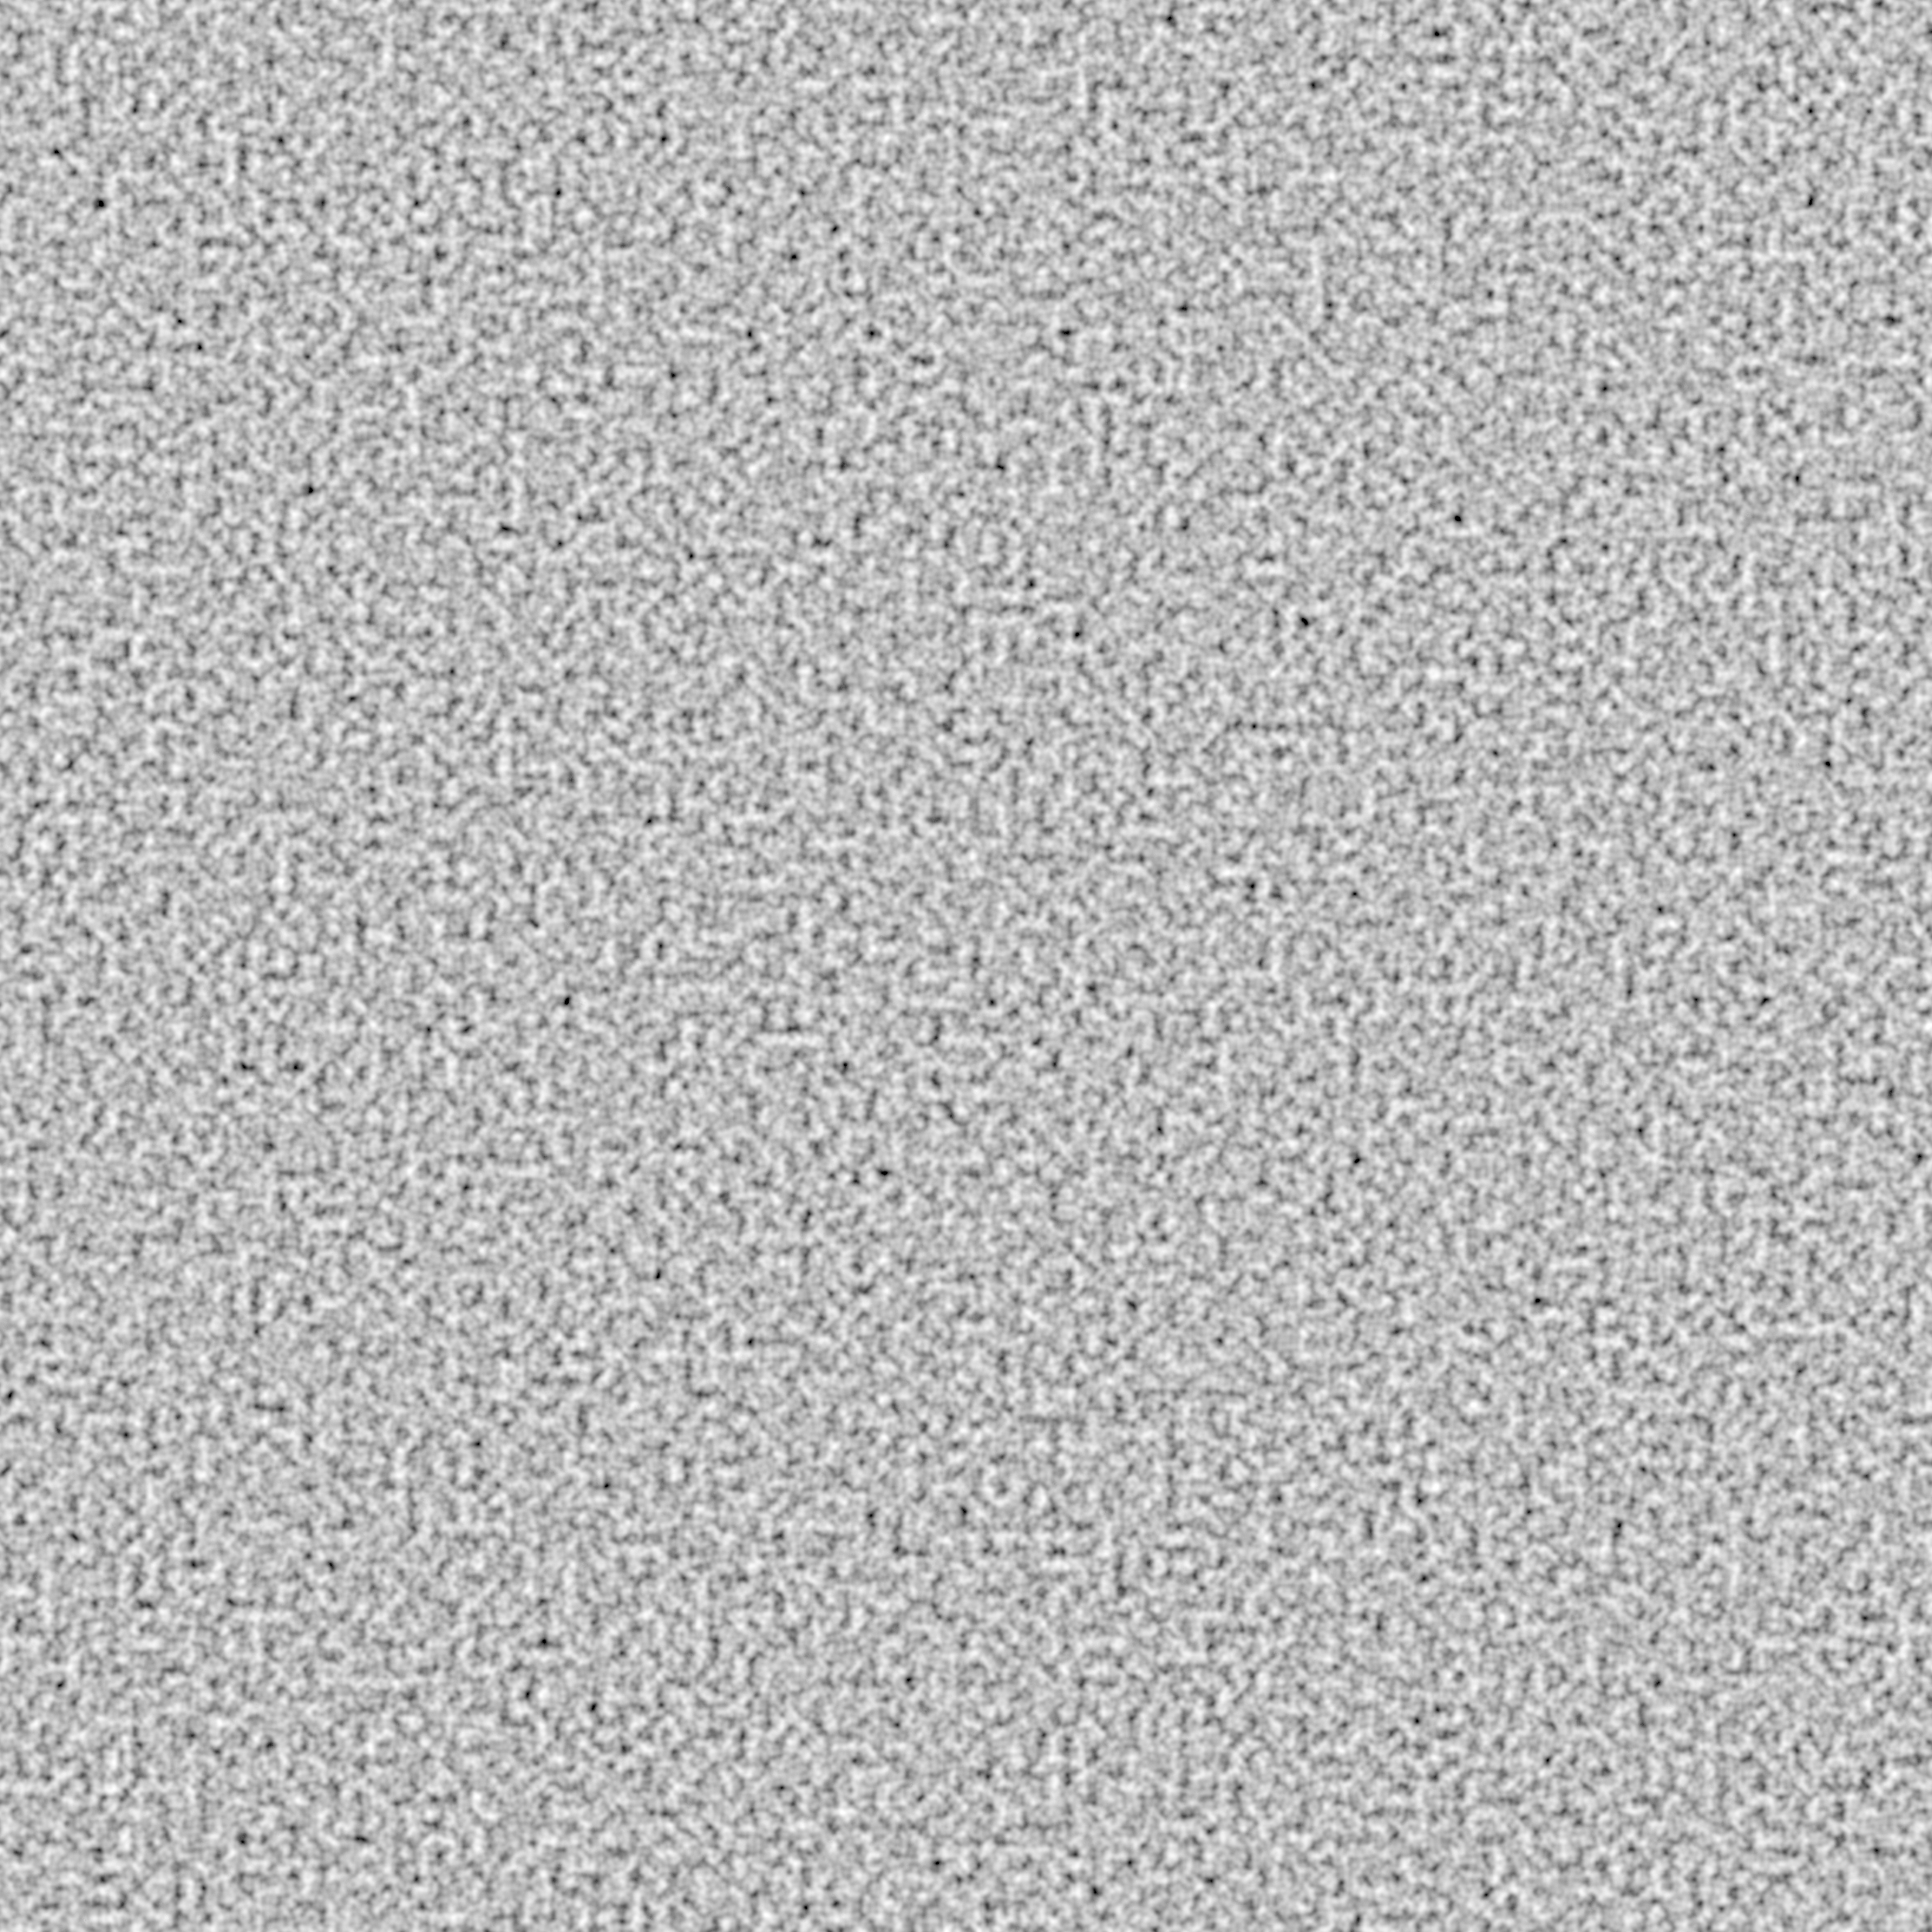
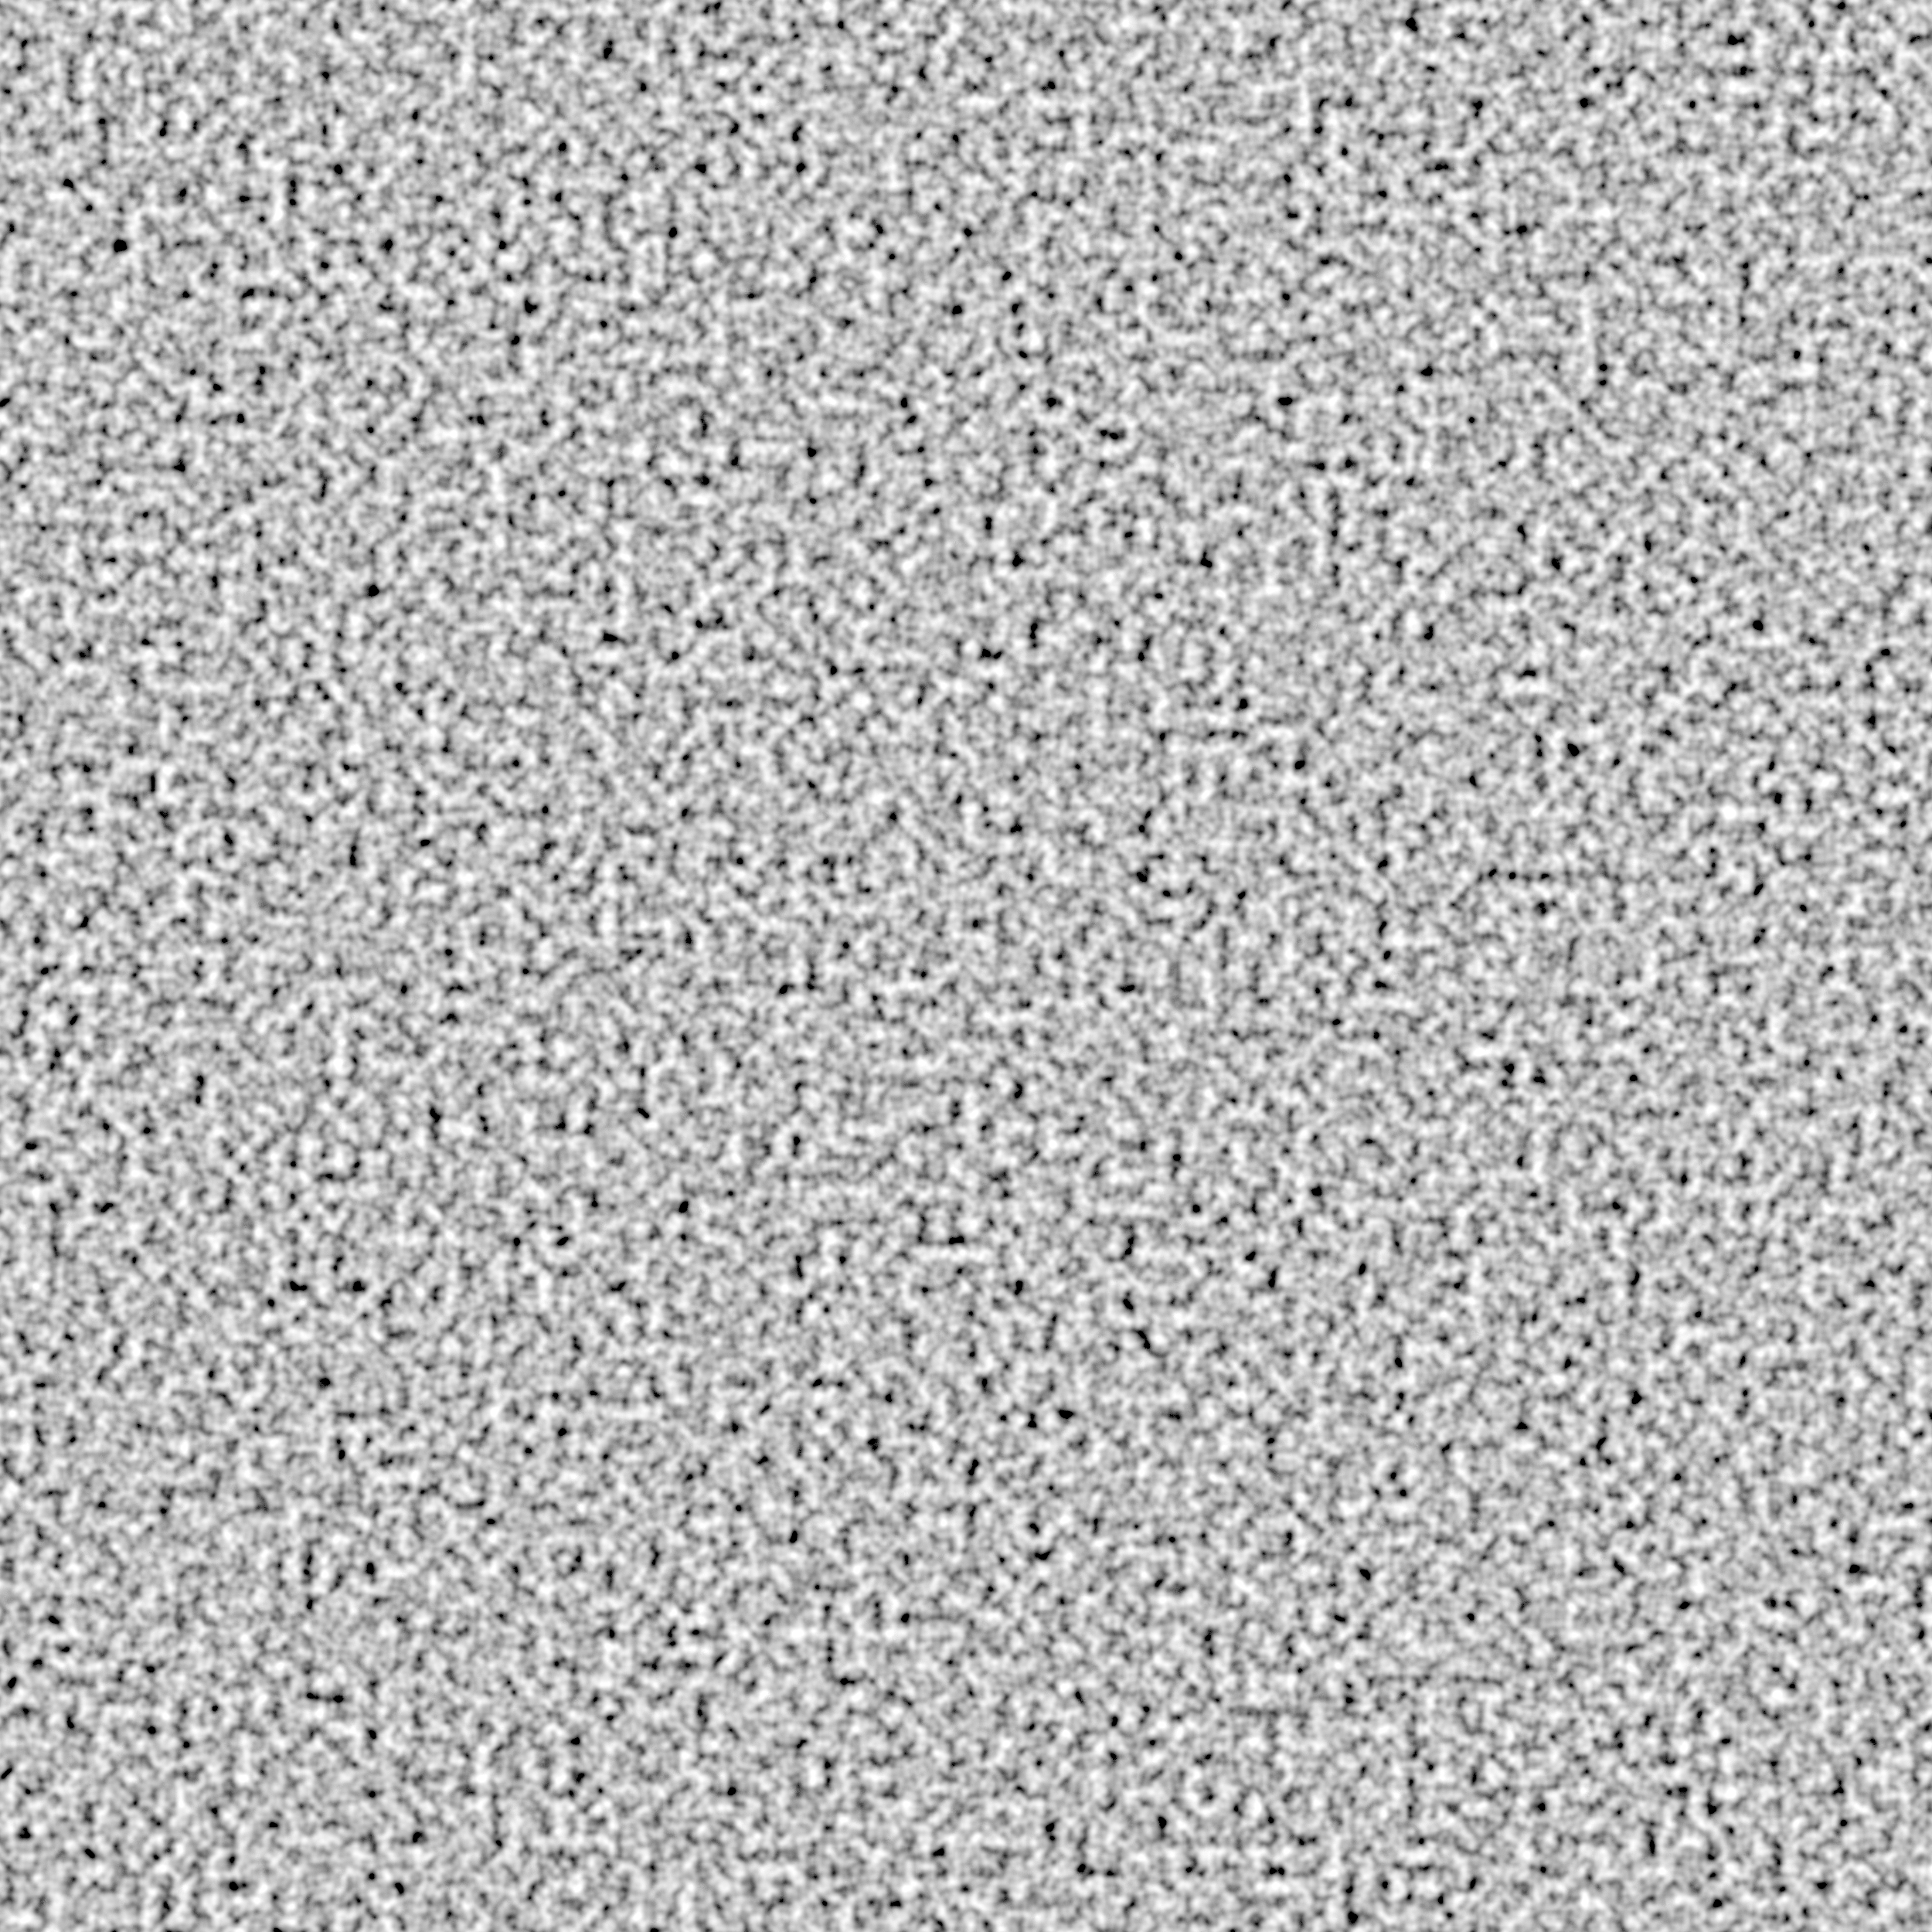
<svg xmlns="http://www.w3.org/2000/svg" width="180" height="180" viewBox="0 0 180 180">
  <filter id="grain" x="0" y="0" width="180" height="180" filterUnits="userSpaceOnUse">
-     <feTurbulence type="fractalNoise" baseFrequency=".82" numOctaves="2" seed="7" stitchTiles="stitch" />
+     <feTurbulence type="fractalNoise" baseFrequency=".68" numOctaves="2" seed="7" stitchTiles="stitch" />
    <feColorMatrix type="saturate" values="0" />
    <feComponentTransfer>
-       <feFuncR type="linear" slope="1.7" intercept="-.35" />
-       <feFuncG type="linear" slope="1.7" intercept="-.35" />
-       <feFuncB type="linear" slope="1.7" intercept="-.35" />
+       <feFuncR type="linear" slope="2.3" intercept="-.65" />
+       <feFuncG type="linear" slope="2.3" intercept="-.65" />
+       <feFuncB type="linear" slope="2.3" intercept="-.65" />
      <feFuncA type="table" tableValues="1 1" />
    </feComponentTransfer>
  </filter>
  <rect width="180" height="180" filter="url(#grain)" />
</svg>
